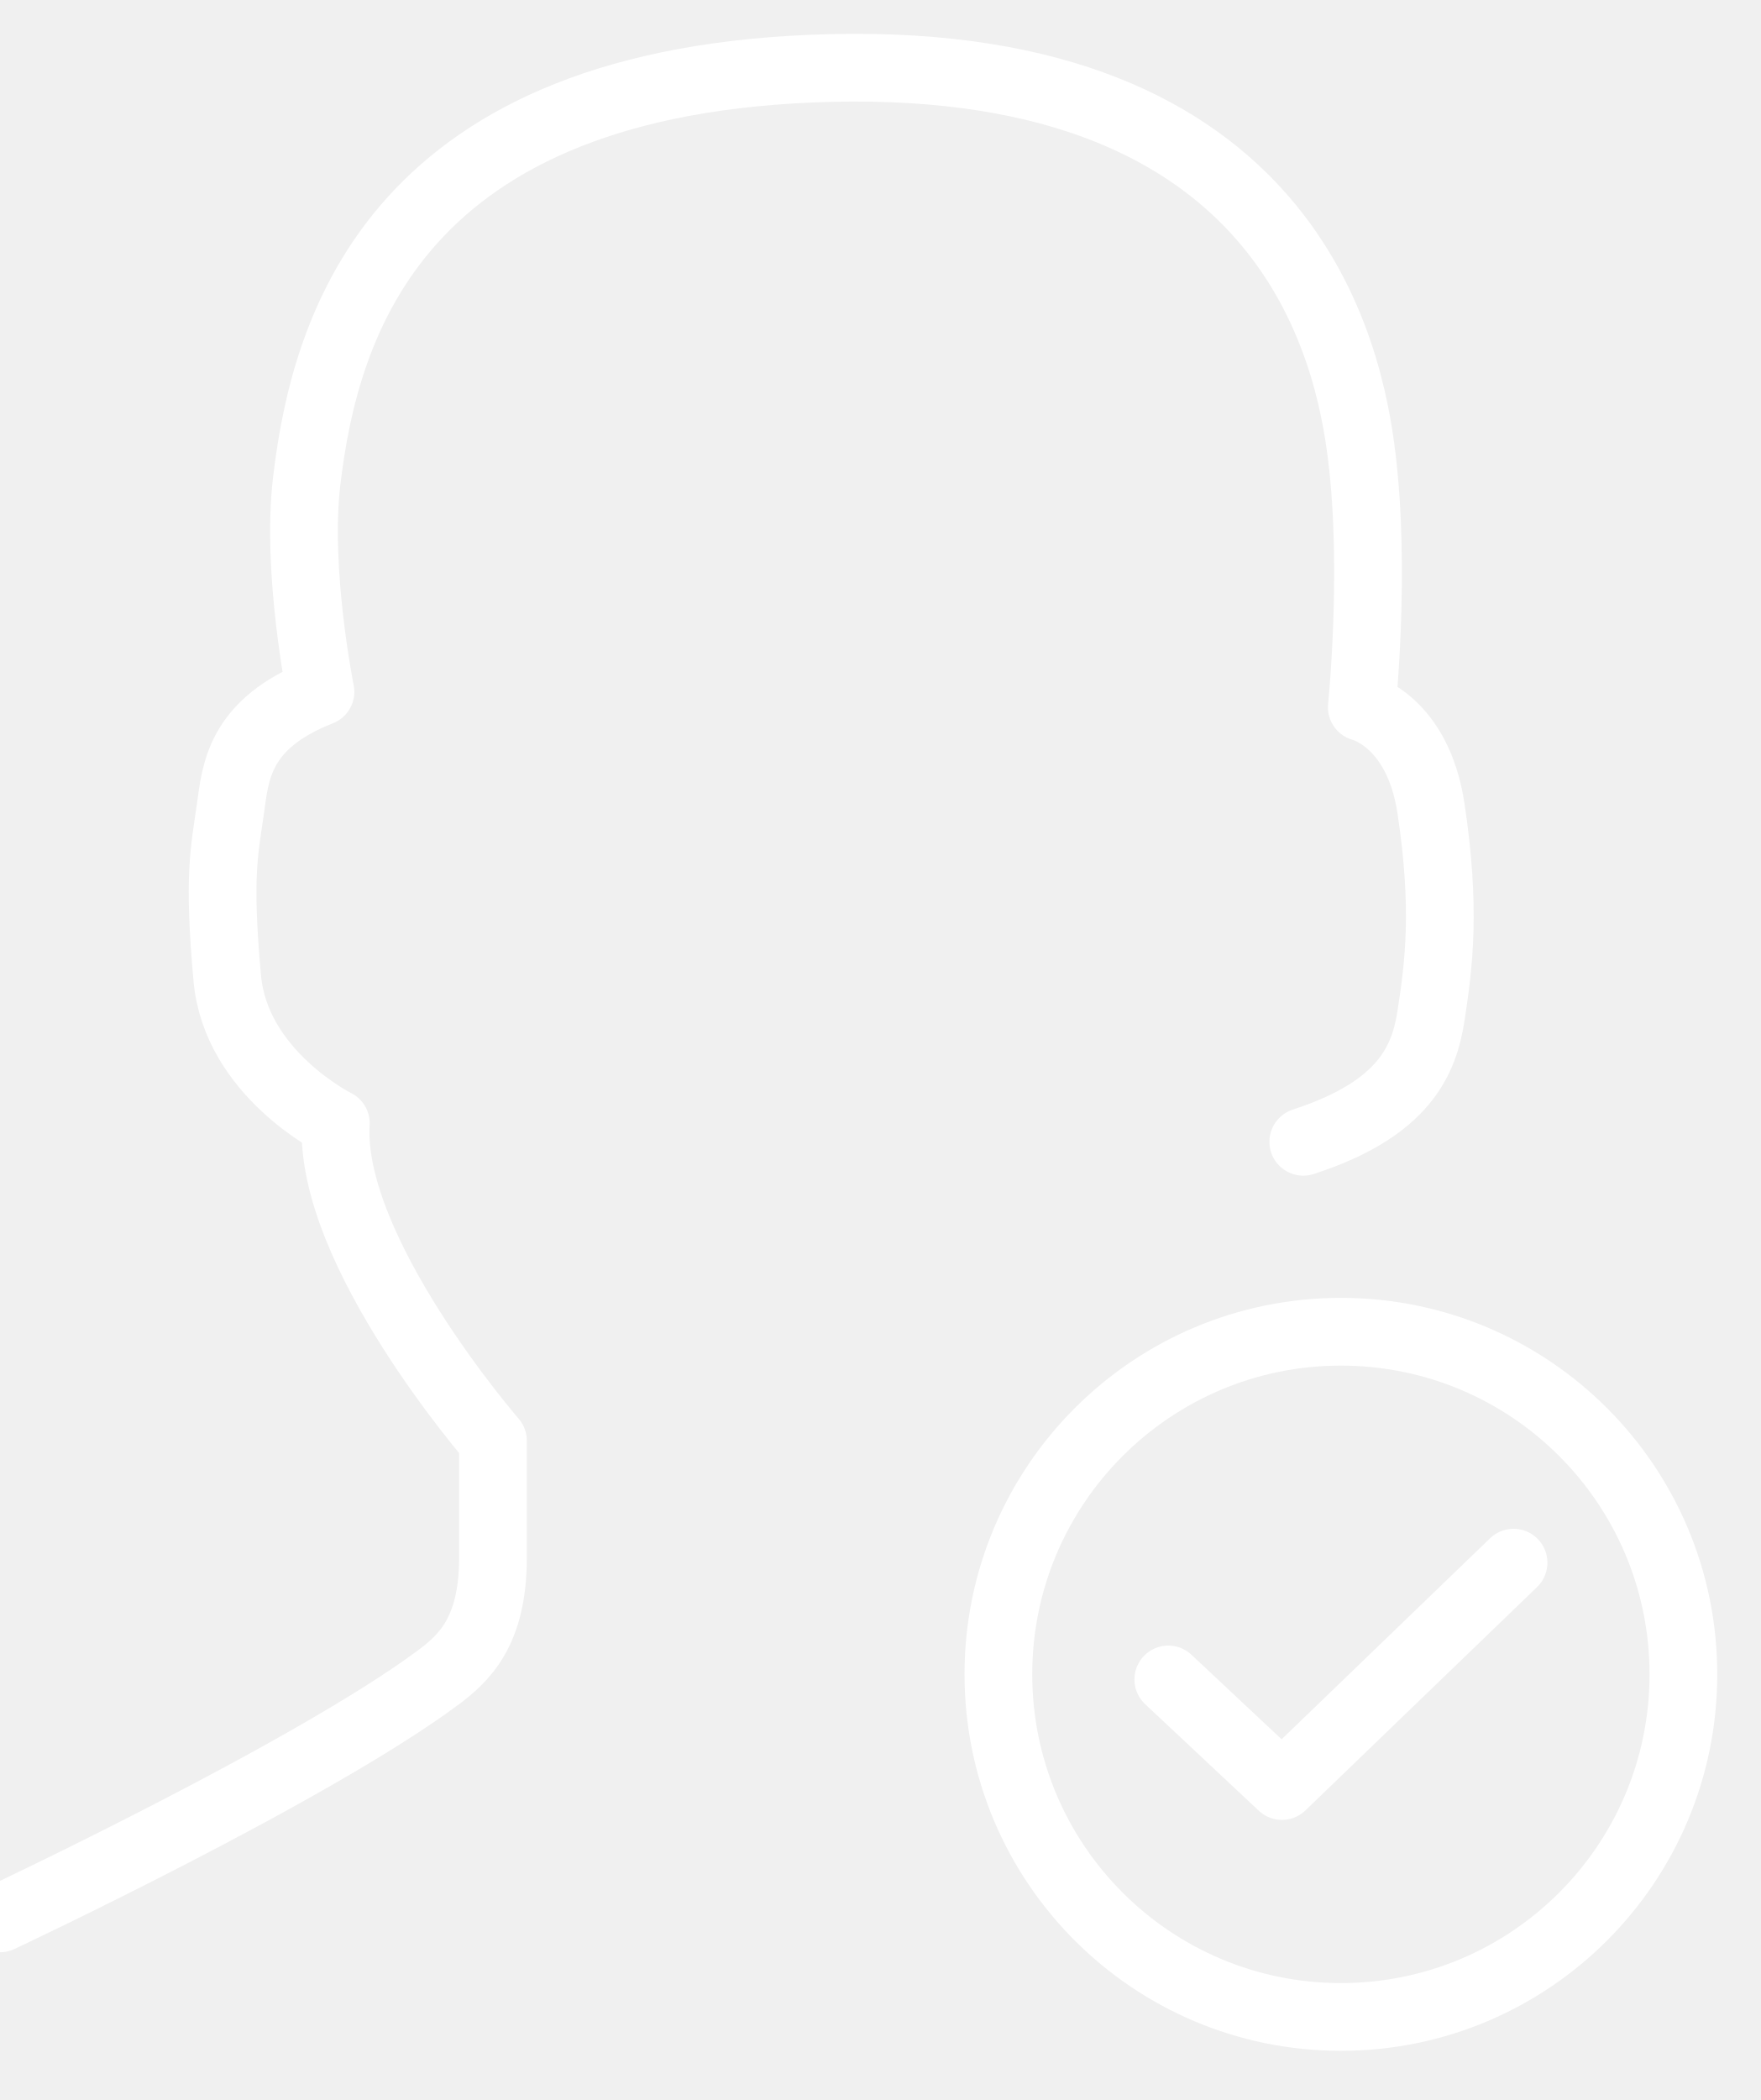
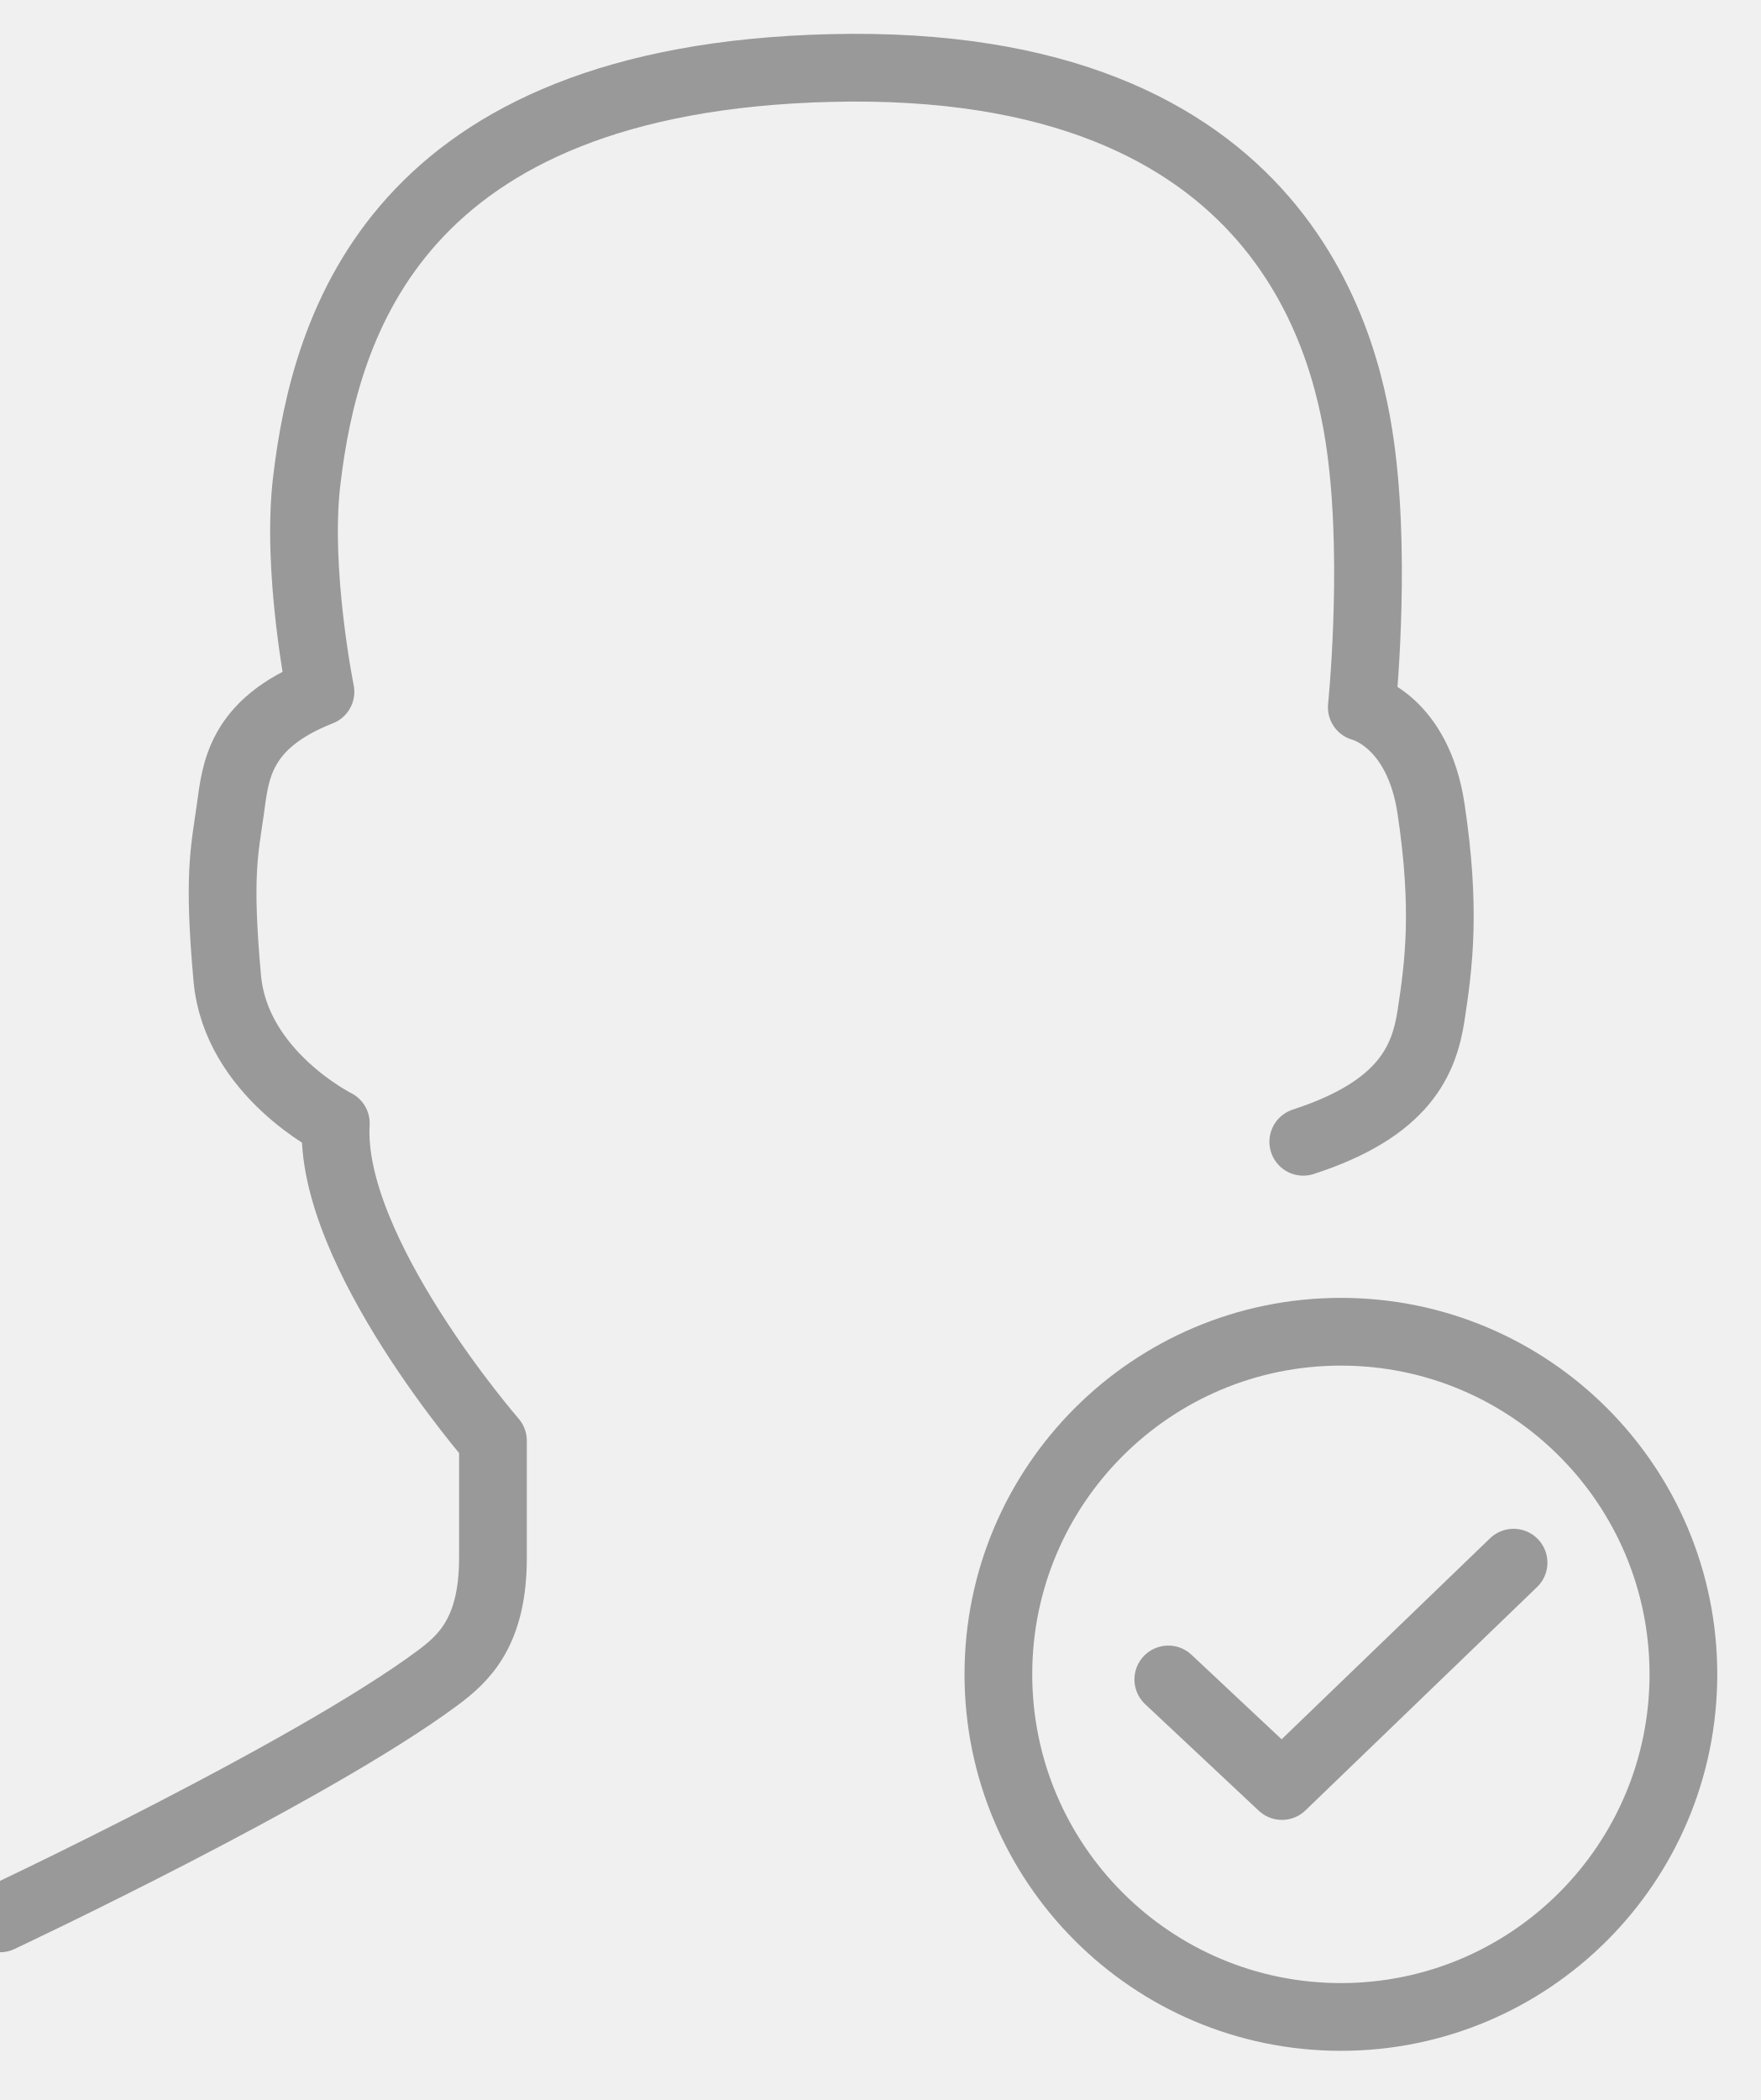
<svg xmlns="http://www.w3.org/2000/svg" width="26px" height="31px" viewBox="0 0 26 31" version="1.1">
  <g id="页面-1" stroke="none" stroke-width="1" fill="none" fill-rule="evenodd" stroke-linecap="round" stroke-linejoin="round">
-     <g id="导航栏" transform="translate(-123, -1969)" stroke="#FFFFFF">
+     <g id="导航栏" transform="translate(-123, -1969)" stroke="rgb(153, 153, 153)">
      <g id="编组" transform="translate(123, 1970)">
        <path d="M0,27.319 C0,27.319 4.574,25.17 6.46,23.771 C6.852,23.48 7.279,23.088 7.279,21.997 L7.279,20.268 C7.279,20.268 4.845,17.468 4.959,15.582 C4.959,15.582 3.483,14.848 3.356,13.443 C3.218,11.919 3.315,11.56 3.402,10.941 C3.478,10.401 3.521,9.687 4.732,9.212 C4.732,9.212 4.371,7.426 4.529,6.1 C4.802,3.789 5.856,0.162 12.261,0.004 C19.042,-0.163 19.921,4.205 20.108,5.741 C20.315,7.433 20.108,9.44 20.108,9.44 C20.108,9.44 20.936,9.636 21.131,10.941 C21.352,12.415 21.247,13.236 21.131,13.989 C21.03,14.645 20.745,15.368 19.244,15.855" id="Stroke-1" />
        <path d="M24.857,23.716 C24.857,26.51 22.593,28.774 19.8,28.774 C17.007,28.774 14.742,26.51 14.742,23.716 C14.742,20.923 17.007,18.659 19.8,18.659 C22.593,18.659 24.857,20.923 24.857,23.716 Z" id="Stroke-3" />
        <polyline id="Stroke-5" points="17.251 23.792 18.929 25.365 22.349 22.068" />
      </g>
    </g>
  </g>
</svg>
